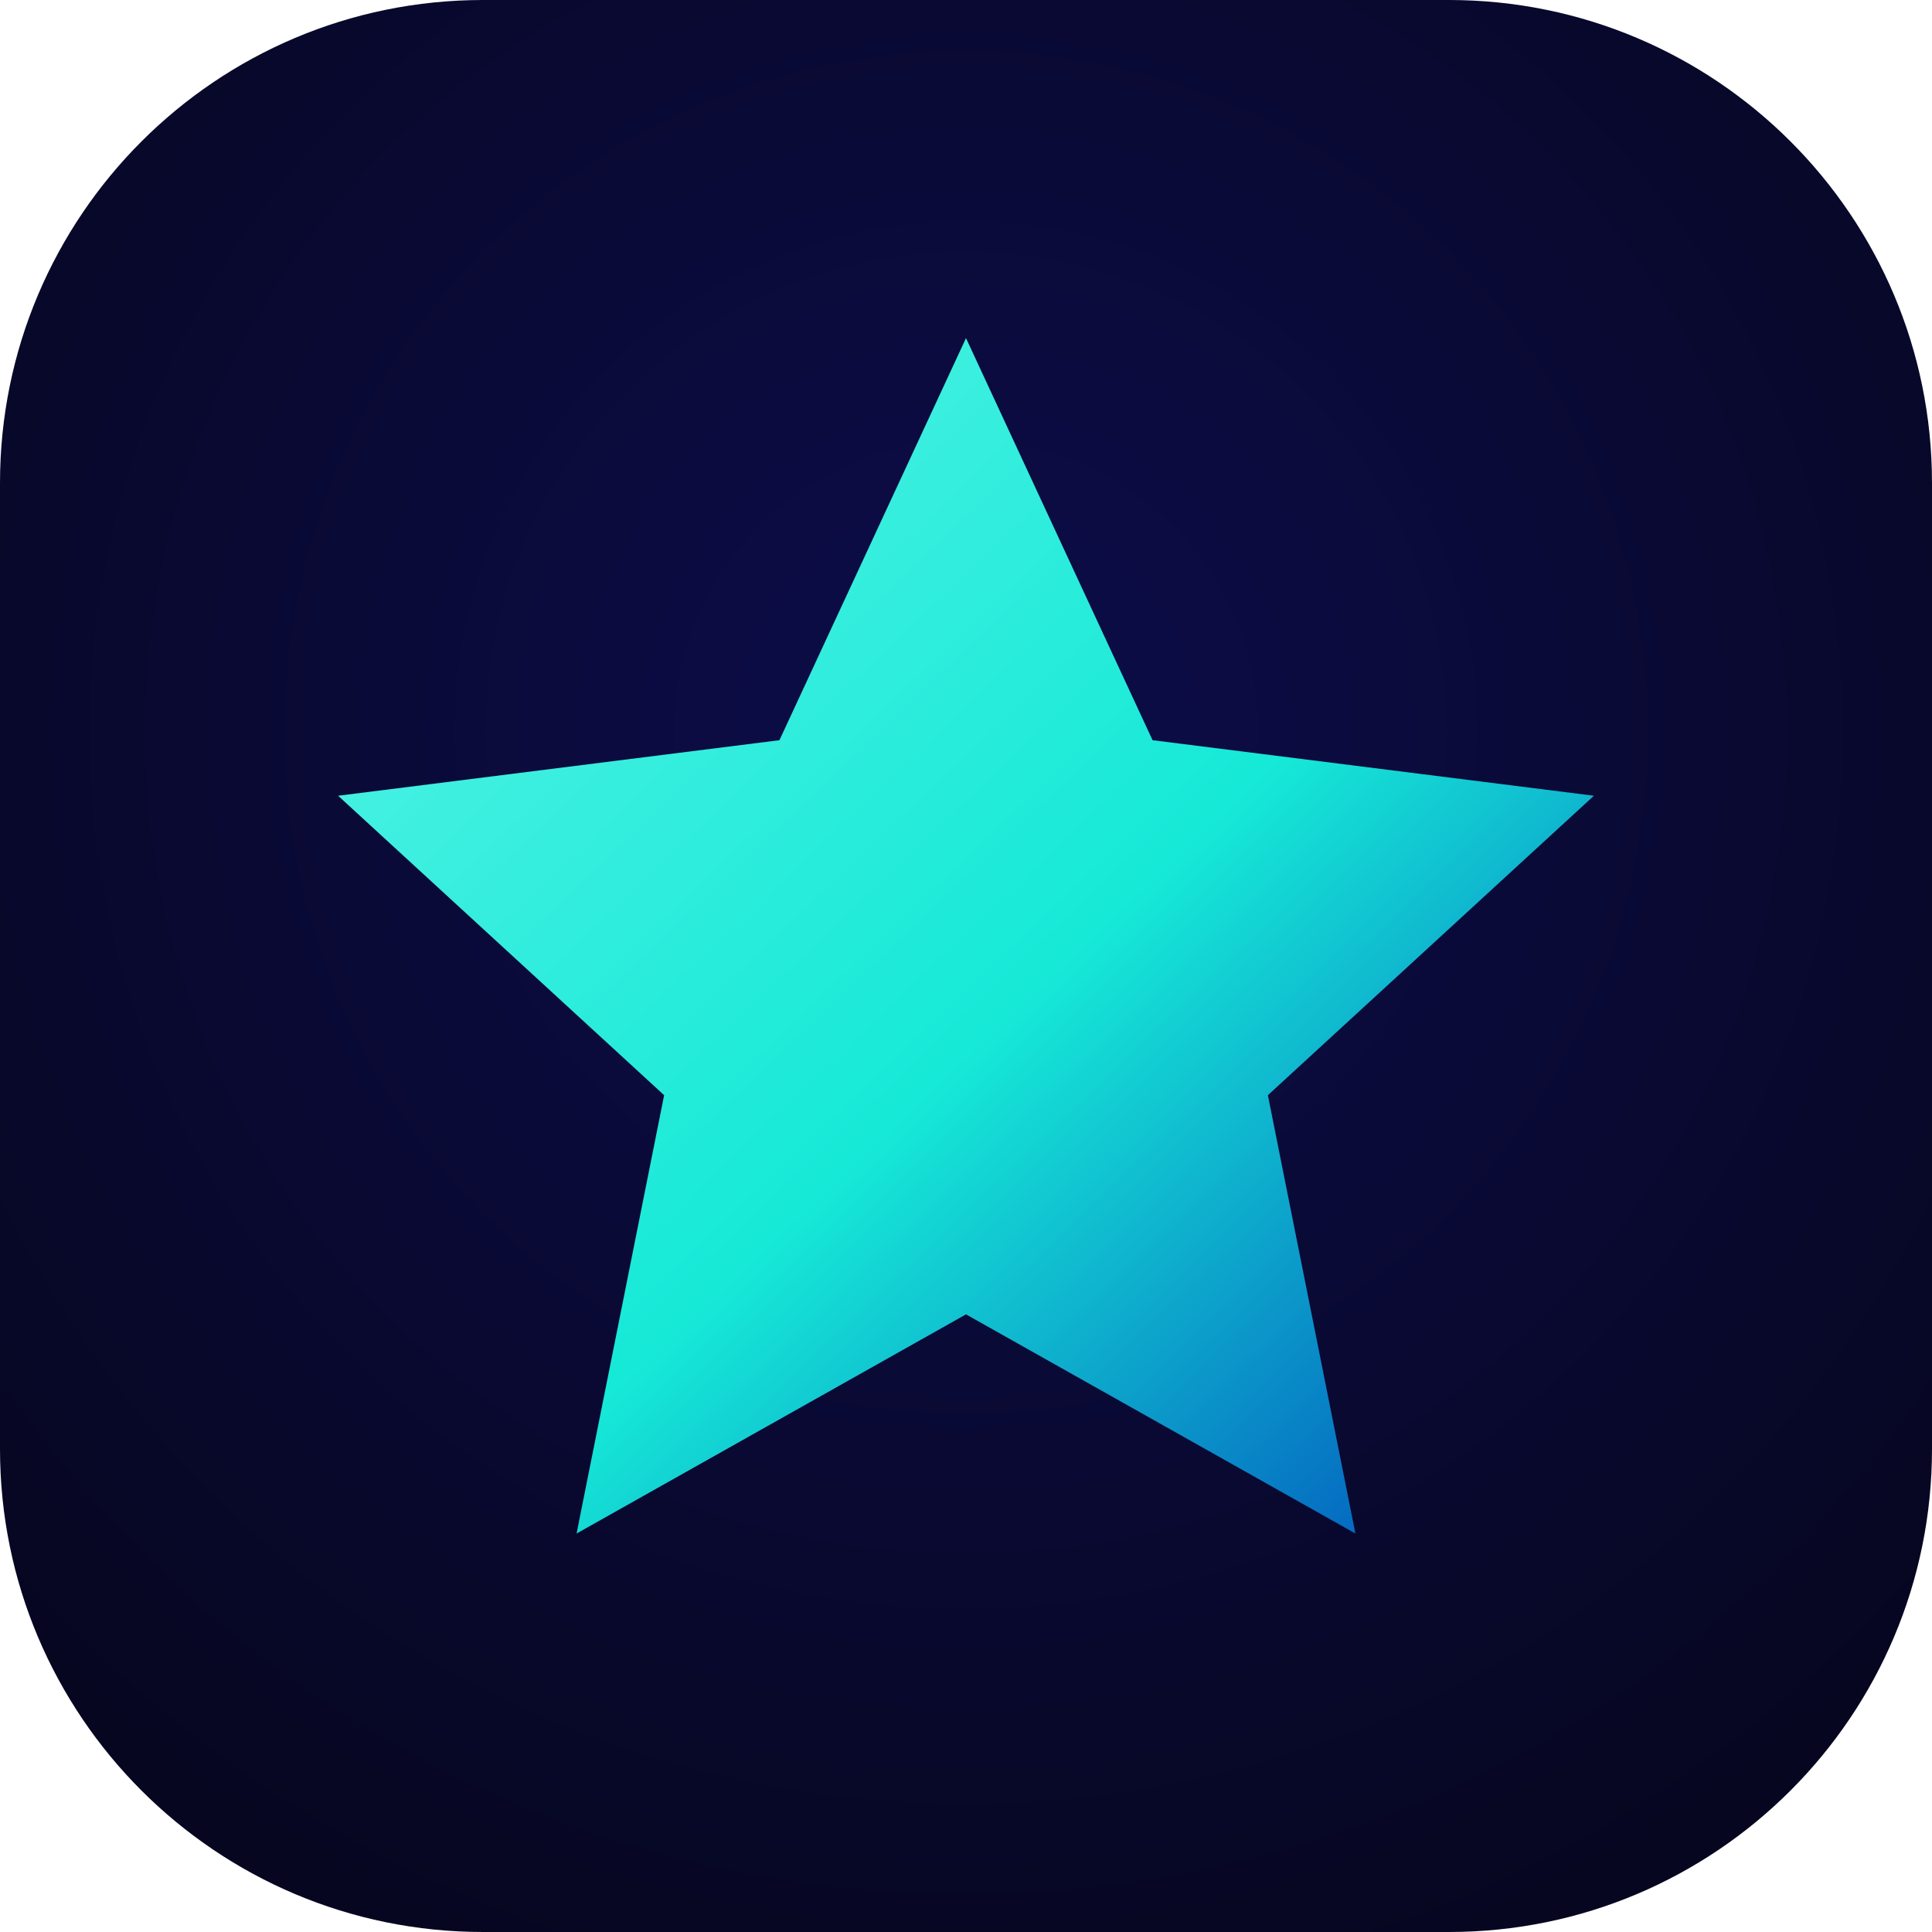
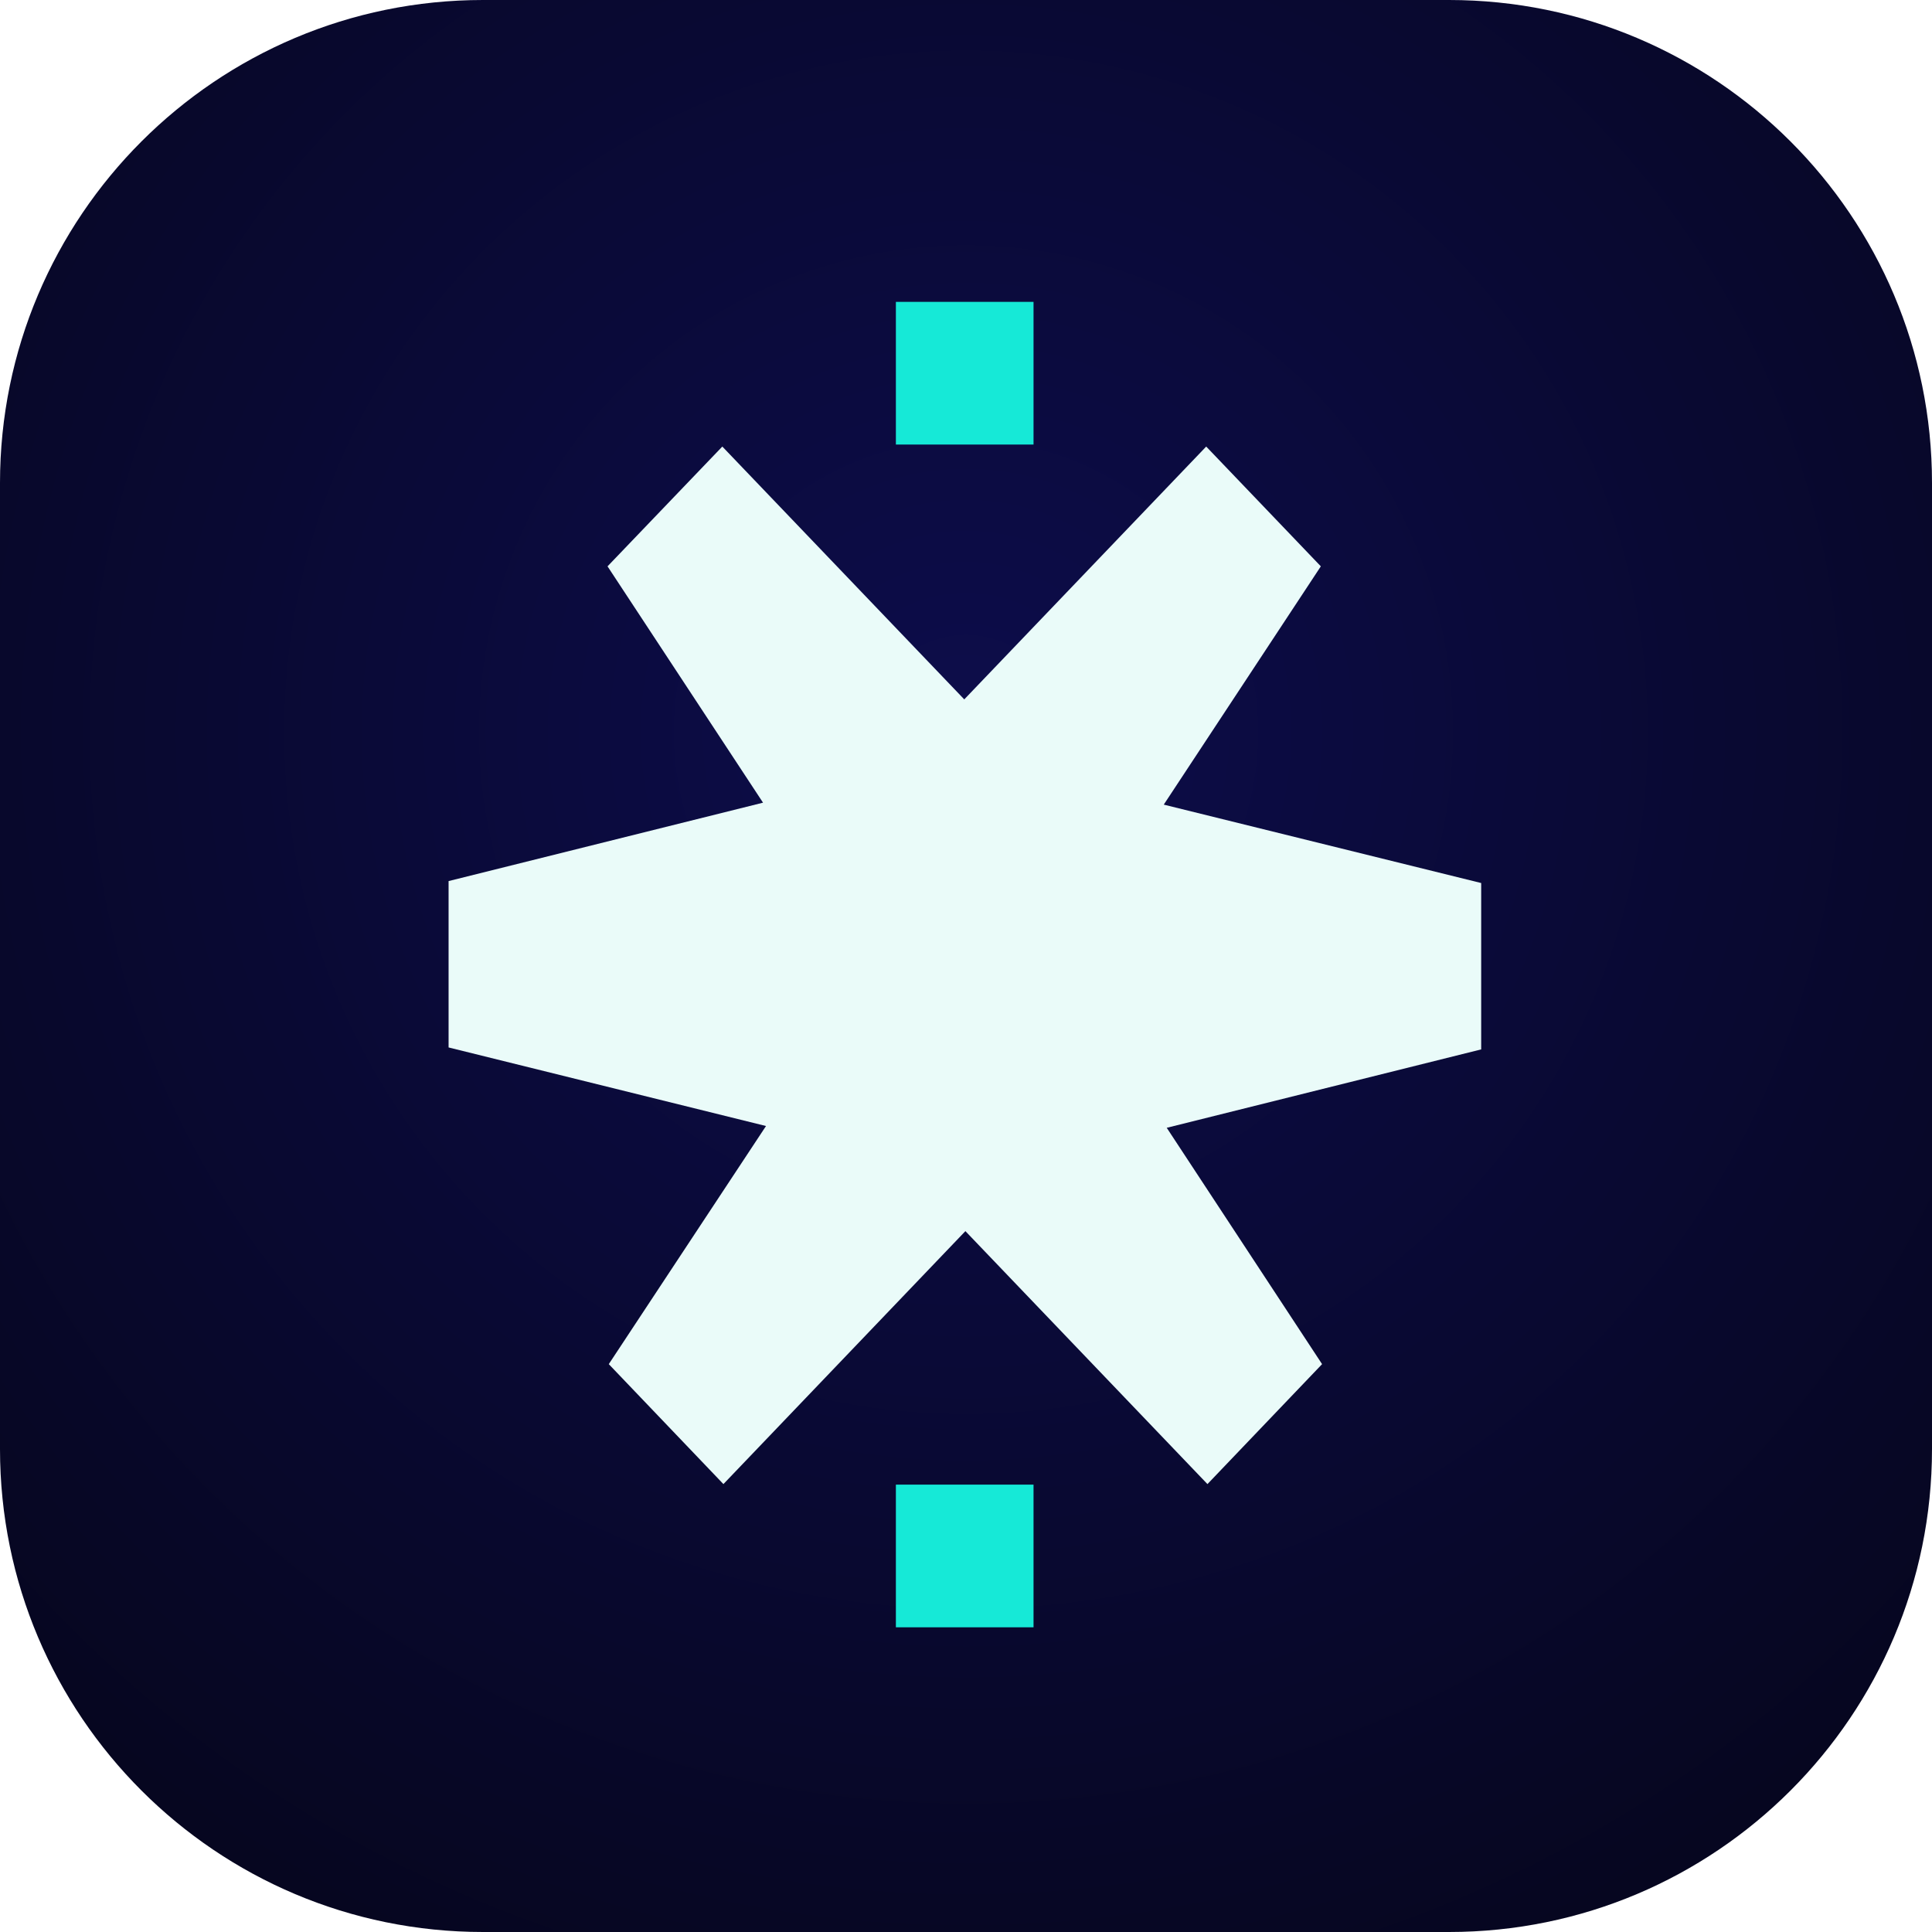
<svg xmlns="http://www.w3.org/2000/svg" viewBox="0 0 32 32" width="32" height="32">
  <defs>
    <radialGradient id="bg" cx="50%" cy="38%" r="70%">
      <stop offset="0%" stop-color="#0D0D4B" />
      <stop offset="100%" stop-color="#06061F" />
    </radialGradient>
-     <linearGradient id="star" x1="0" y1="0" x2="1" y2="1">
-       <stop offset="0%" stop-color="#5CF4E6" />
-       <stop offset="55%" stop-color="#16E9D7" />
-       <stop offset="100%" stop-color="#0047BB" />
-     </linearGradient>
  </defs>
  <rect width="32" height="32" rx="8" fill="url(#bg)" />
-   <path transform="translate(4 4) scale(1.0)" d="M12 1.6 L15.09 8.26 L22.4 9.18 L17 14.14 L18.45 21.4 L12 17.77 L5.55 21.4 L7 14.14 L1.6 9.18 L8.91 8.26 Z" fill="url(#star)" />
+   <g transform="translate(7.43 5) scale(0.05405)">
+     <path d="M316.43 229.072V178.088L219.159 154.063L267.291 81.043L232.164 44.334L80.234 203.107L232.547 362.279L267.674 325.52L220.071 253.097L316.43 229.072Z" fill="#EAFBF9" />
+     <path d="M0 177.491V228.475L97.271 252.55L49.092 325.52L84.219 362.279L236.148 203.455L83.883 44.334L48.708 81.043L96.359 153.466L0 177.491Z" fill="#EAFBF9" />
+     <path d="M179.252 0H137.07V43.722H179.252V0Z" fill="#16E9D7" />
+     <path d="M179.252 362.443H137.07V406.166H179.252V362.443Z" fill="#16E9D7" />
+   </g>
</svg>
